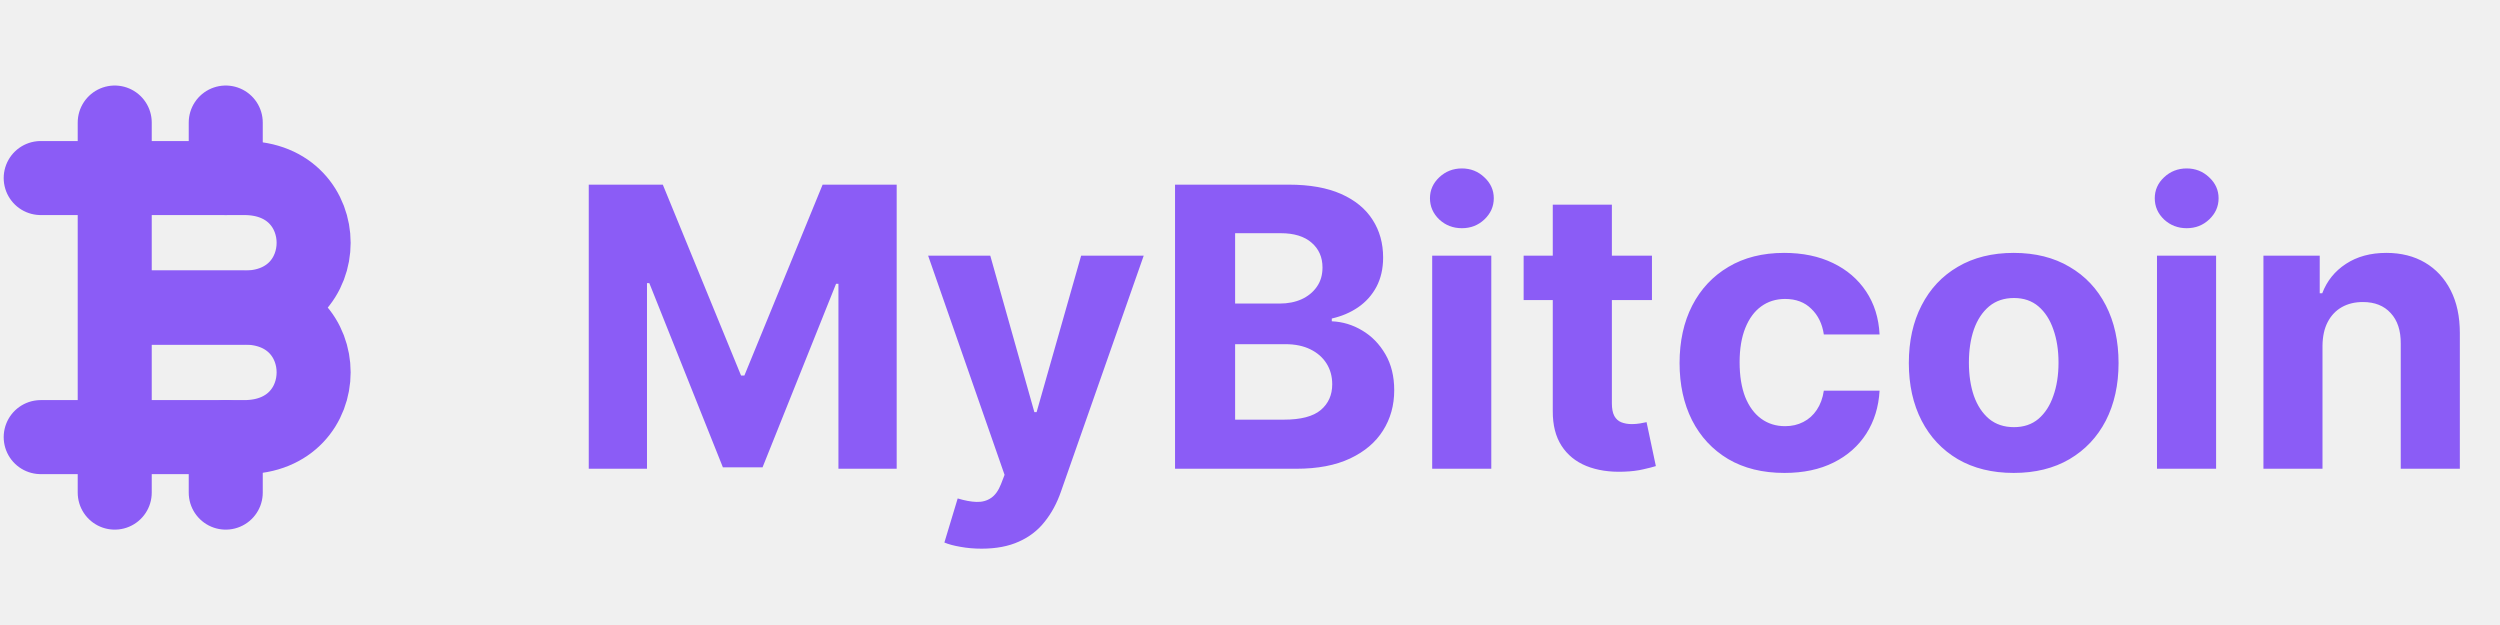
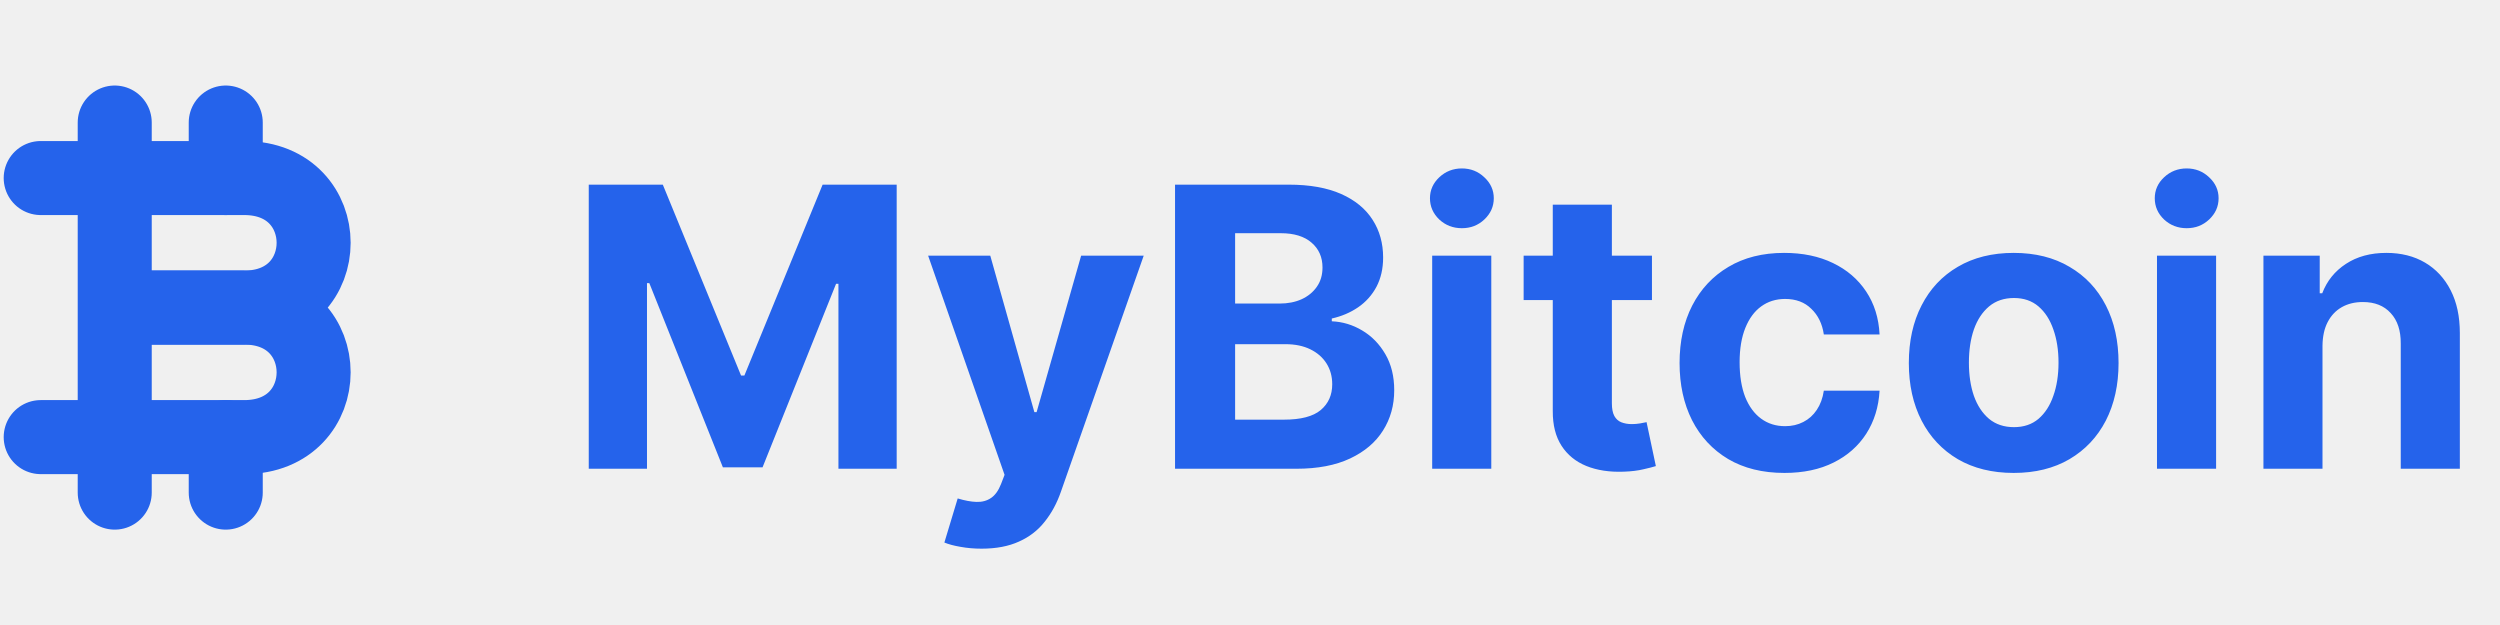
<svg xmlns="http://www.w3.org/2000/svg" width="64" height="16" viewBox="0 0 64 16" fill="none">
-   <path d="M15.072 4.727H16.968L18.971 9.614H19.056L21.059 4.727H22.955V12H21.464V7.266H21.403L19.521 11.964H18.506L16.623 7.249H16.563V12H15.072V4.727ZM25.128 14.046C24.936 14.046 24.756 14.03 24.588 13.999C24.422 13.971 24.285 13.934 24.176 13.889L24.517 12.76C24.694 12.814 24.854 12.844 24.996 12.849C25.14 12.854 25.265 12.82 25.369 12.749C25.476 12.678 25.562 12.557 25.628 12.387L25.717 12.156L23.76 6.545H25.351L26.48 10.551H26.537L27.677 6.545H29.279L27.159 12.589C27.057 12.883 26.918 13.139 26.743 13.357C26.57 13.577 26.351 13.746 26.086 13.864C25.821 13.985 25.502 14.046 25.128 14.046ZM30.081 12V4.727H32.993C33.528 4.727 33.975 4.807 34.332 4.965C34.69 5.124 34.958 5.344 35.138 5.626C35.318 5.905 35.408 6.227 35.408 6.592C35.408 6.876 35.351 7.125 35.238 7.341C35.124 7.554 34.968 7.729 34.769 7.866C34.572 8.001 34.347 8.097 34.094 8.154V8.225C34.371 8.237 34.63 8.315 34.872 8.46C35.116 8.604 35.313 8.806 35.465 9.067C35.616 9.325 35.692 9.633 35.692 9.99C35.692 10.376 35.596 10.72 35.404 11.023C35.215 11.324 34.934 11.562 34.563 11.737C34.191 11.912 33.733 12 33.189 12H30.081ZM31.619 10.743H32.873C33.301 10.743 33.614 10.661 33.81 10.498C34.007 10.332 34.105 10.112 34.105 9.837C34.105 9.636 34.056 9.459 33.959 9.305C33.862 9.151 33.724 9.03 33.544 8.942C33.366 8.855 33.154 8.811 32.908 8.811H31.619V10.743ZM31.619 7.771H32.759C32.97 7.771 33.157 7.734 33.32 7.661C33.486 7.585 33.616 7.478 33.711 7.341C33.808 7.204 33.856 7.039 33.856 6.847C33.856 6.585 33.763 6.373 33.576 6.212C33.391 6.051 33.128 5.97 32.787 5.97H31.619V7.771ZM36.664 12V6.545H38.177V12H36.664ZM37.424 5.842C37.199 5.842 37.006 5.768 36.845 5.619C36.687 5.467 36.607 5.286 36.607 5.075C36.607 4.867 36.687 4.688 36.845 4.539C37.006 4.388 37.199 4.312 37.424 4.312C37.649 4.312 37.841 4.388 37.999 4.539C38.16 4.688 38.241 4.867 38.241 5.075C38.241 5.286 38.16 5.467 37.999 5.619C37.841 5.768 37.649 5.842 37.424 5.842ZM42.29 6.545V7.682H39.005V6.545H42.29ZM39.751 5.239H41.264V10.324C41.264 10.463 41.285 10.572 41.328 10.651C41.37 10.726 41.43 10.78 41.505 10.81C41.584 10.841 41.673 10.857 41.775 10.857C41.846 10.857 41.917 10.851 41.988 10.839C42.059 10.825 42.114 10.814 42.152 10.807L42.39 11.932C42.314 11.956 42.207 11.983 42.07 12.014C41.933 12.047 41.766 12.068 41.569 12.075C41.205 12.089 40.885 12.04 40.61 11.929C40.338 11.818 40.126 11.645 39.975 11.411C39.823 11.176 39.749 10.88 39.751 10.523V5.239ZM45.681 12.107C45.123 12.107 44.642 11.988 44.24 11.751C43.84 11.512 43.532 11.181 43.316 10.757C43.103 10.333 42.997 9.846 42.997 9.294C42.997 8.735 43.105 8.245 43.32 7.824C43.538 7.4 43.847 7.07 44.247 6.833C44.647 6.594 45.123 6.474 45.674 6.474C46.15 6.474 46.567 6.561 46.924 6.734C47.282 6.906 47.565 7.149 47.773 7.462C47.981 7.774 48.096 8.141 48.117 8.562H46.69C46.65 8.29 46.543 8.071 46.37 7.906C46.2 7.737 45.976 7.653 45.699 7.653C45.465 7.653 45.26 7.717 45.085 7.845C44.912 7.971 44.777 8.154 44.68 8.396C44.583 8.637 44.534 8.929 44.534 9.273C44.534 9.621 44.582 9.917 44.676 10.161C44.774 10.404 44.91 10.59 45.085 10.718C45.26 10.846 45.465 10.91 45.699 10.91C45.872 10.91 46.027 10.874 46.164 10.803C46.304 10.732 46.419 10.629 46.509 10.494C46.601 10.357 46.662 10.193 46.69 10.001H48.117C48.094 10.417 47.98 10.784 47.777 11.102C47.575 11.416 47.297 11.663 46.942 11.84C46.587 12.018 46.167 12.107 45.681 12.107ZM51.551 12.107C50.999 12.107 50.522 11.989 50.12 11.755C49.719 11.518 49.41 11.189 49.193 10.768C48.975 10.344 48.866 9.853 48.866 9.294C48.866 8.731 48.975 8.238 49.193 7.817C49.41 7.393 49.719 7.064 50.12 6.83C50.522 6.593 50.999 6.474 51.551 6.474C52.102 6.474 52.578 6.593 52.978 6.83C53.381 7.064 53.691 7.393 53.909 7.817C54.126 8.238 54.235 8.731 54.235 9.294C54.235 9.853 54.126 10.344 53.909 10.768C53.691 11.189 53.381 11.518 52.978 11.755C52.578 11.989 52.102 12.107 51.551 12.107ZM51.558 10.935C51.809 10.935 52.018 10.864 52.186 10.722C52.354 10.577 52.481 10.381 52.566 10.132C52.654 9.884 52.698 9.601 52.698 9.283C52.698 8.966 52.654 8.683 52.566 8.435C52.481 8.186 52.354 7.99 52.186 7.845C52.018 7.701 51.809 7.629 51.558 7.629C51.304 7.629 51.091 7.701 50.919 7.845C50.748 7.99 50.619 8.186 50.531 8.435C50.446 8.683 50.404 8.966 50.404 9.283C50.404 9.601 50.446 9.884 50.531 10.132C50.619 10.381 50.748 10.577 50.919 10.722C51.091 10.864 51.304 10.935 51.558 10.935ZM55.219 12V6.545H56.732V12H55.219ZM55.979 5.842C55.754 5.842 55.561 5.768 55.4 5.619C55.241 5.467 55.162 5.286 55.162 5.075C55.162 4.867 55.241 4.688 55.4 4.539C55.561 4.388 55.754 4.312 55.979 4.312C56.204 4.312 56.395 4.388 56.554 4.539C56.715 4.688 56.796 4.867 56.796 5.075C56.796 5.286 56.715 5.467 56.554 5.619C56.395 5.768 56.204 5.842 55.979 5.842ZM59.456 8.847V12H57.944V6.545H59.385V7.508H59.449C59.57 7.191 59.772 6.94 60.056 6.755C60.341 6.568 60.685 6.474 61.09 6.474C61.469 6.474 61.799 6.557 62.081 6.723C62.362 6.889 62.581 7.125 62.738 7.433C62.894 7.739 62.972 8.103 62.972 8.527V12H61.459V8.797C61.462 8.463 61.376 8.203 61.203 8.016C61.031 7.826 60.793 7.732 60.49 7.732C60.286 7.732 60.106 7.775 59.95 7.863C59.796 7.951 59.675 8.078 59.588 8.246C59.502 8.412 59.459 8.612 59.456 8.847Z" fill="#8B5CF6" />
+   <path d="M15.072 4.727H16.968L18.971 9.614H19.056L21.059 4.727H22.955V12H21.464V7.266H21.403L19.521 11.964H18.506L16.623 7.249H16.563V12H15.072V4.727ZM25.128 14.046C24.936 14.046 24.756 14.03 24.588 13.999C24.422 13.971 24.285 13.934 24.176 13.889L24.517 12.76C24.694 12.814 24.854 12.844 24.996 12.849C25.14 12.854 25.265 12.82 25.369 12.749C25.476 12.678 25.562 12.557 25.628 12.387L25.717 12.156L23.76 6.545H25.351L26.48 10.551H26.537L27.677 6.545H29.279L27.159 12.589C27.057 12.883 26.918 13.139 26.743 13.357C26.57 13.577 26.351 13.746 26.086 13.864C25.821 13.985 25.502 14.046 25.128 14.046ZM30.081 12V4.727H32.993C33.528 4.727 33.975 4.807 34.332 4.965C34.69 5.124 34.958 5.344 35.138 5.626C35.318 5.905 35.408 6.227 35.408 6.592C35.408 6.876 35.351 7.125 35.238 7.341C35.124 7.554 34.968 7.729 34.769 7.866C34.572 8.001 34.347 8.097 34.094 8.154V8.225C34.371 8.237 34.63 8.315 34.872 8.46C35.116 8.604 35.313 8.806 35.465 9.067C35.616 9.325 35.692 9.633 35.692 9.99C35.692 10.376 35.596 10.72 35.404 11.023C35.215 11.324 34.934 11.562 34.563 11.737C34.191 11.912 33.733 12 33.189 12H30.081ZM31.619 10.743H32.873C33.301 10.743 33.614 10.661 33.81 10.498C34.007 10.332 34.105 10.112 34.105 9.837C34.105 9.636 34.056 9.459 33.959 9.305C33.862 9.151 33.724 9.03 33.544 8.942C33.366 8.855 33.154 8.811 32.908 8.811H31.619V10.743ZM31.619 7.771H32.759C32.97 7.771 33.157 7.734 33.32 7.661C33.486 7.585 33.616 7.478 33.711 7.341C33.808 7.204 33.856 7.039 33.856 6.847C33.856 6.585 33.763 6.373 33.576 6.212C33.391 6.051 33.128 5.97 32.787 5.97H31.619V7.771ZM36.664 12V6.545H38.177V12H36.664ZM37.424 5.842C37.199 5.842 37.006 5.768 36.845 5.619C36.687 5.467 36.607 5.286 36.607 5.075C36.607 4.867 36.687 4.688 36.845 4.539C37.006 4.388 37.199 4.312 37.424 4.312C37.649 4.312 37.841 4.388 37.999 4.539C38.16 4.688 38.241 4.867 38.241 5.075C38.241 5.286 38.16 5.467 37.999 5.619C37.841 5.768 37.649 5.842 37.424 5.842ZM42.29 6.545V7.682H39.005V6.545H42.29ZM39.751 5.239H41.264V10.324C41.264 10.463 41.285 10.572 41.328 10.651C41.37 10.726 41.43 10.78 41.505 10.81C41.584 10.841 41.673 10.857 41.775 10.857C41.846 10.857 41.917 10.851 41.988 10.839C42.059 10.825 42.114 10.814 42.152 10.807L42.39 11.932C42.314 11.956 42.207 11.983 42.07 12.014C41.933 12.047 41.766 12.068 41.569 12.075C41.205 12.089 40.885 12.04 40.61 11.929C40.338 11.818 40.126 11.645 39.975 11.411C39.823 11.176 39.749 10.88 39.751 10.523V5.239ZM45.681 12.107C45.123 12.107 44.642 11.988 44.24 11.751C43.84 11.512 43.532 11.181 43.316 10.757C43.103 10.333 42.997 9.846 42.997 9.294C42.997 8.735 43.105 8.245 43.32 7.824C43.538 7.4 43.847 7.07 44.247 6.833C44.647 6.594 45.123 6.474 45.674 6.474C46.15 6.474 46.567 6.561 46.924 6.734C47.282 6.906 47.565 7.149 47.773 7.462C47.981 7.774 48.096 8.141 48.117 8.562H46.69C46.65 8.29 46.543 8.071 46.37 7.906C46.2 7.737 45.976 7.653 45.699 7.653C45.465 7.653 45.26 7.717 45.085 7.845C44.912 7.971 44.777 8.154 44.68 8.396C44.583 8.637 44.534 8.929 44.534 9.273C44.534 9.621 44.582 9.917 44.676 10.161C44.774 10.404 44.91 10.59 45.085 10.718C45.26 10.846 45.465 10.91 45.699 10.91C45.872 10.91 46.027 10.874 46.164 10.803C46.304 10.732 46.419 10.629 46.509 10.494C46.601 10.357 46.662 10.193 46.69 10.001H48.117C48.094 10.417 47.98 10.784 47.777 11.102C47.575 11.416 47.297 11.663 46.942 11.84C46.587 12.018 46.167 12.107 45.681 12.107ZM51.551 12.107C50.999 12.107 50.522 11.989 50.12 11.755C49.719 11.518 49.41 11.189 49.193 10.768C48.975 10.344 48.866 9.853 48.866 9.294C48.866 8.731 48.975 8.238 49.193 7.817C49.41 7.393 49.719 7.064 50.12 6.83C50.522 6.593 50.999 6.474 51.551 6.474C52.102 6.474 52.578 6.593 52.978 6.83C53.381 7.064 53.691 7.393 53.909 7.817C54.126 8.238 54.235 8.731 54.235 9.294C54.235 9.853 54.126 10.344 53.909 10.768C53.691 11.189 53.381 11.518 52.978 11.755C52.578 11.989 52.102 12.107 51.551 12.107ZM51.558 10.935C51.809 10.935 52.018 10.864 52.186 10.722C52.354 10.577 52.481 10.381 52.566 10.132C52.654 9.884 52.698 9.601 52.698 9.283C52.698 8.966 52.654 8.683 52.566 8.435C52.481 8.186 52.354 7.99 52.186 7.845C52.018 7.701 51.809 7.629 51.558 7.629C51.304 7.629 51.091 7.701 50.919 7.845C50.748 7.99 50.619 8.186 50.531 8.435C50.446 8.683 50.404 8.966 50.404 9.283C50.404 9.601 50.446 9.884 50.531 10.132C50.619 10.381 50.748 10.577 50.919 10.722C51.091 10.864 51.304 10.935 51.558 10.935ZM55.219 12V6.545H56.732V12H55.219ZM55.979 5.842C55.754 5.842 55.561 5.768 55.4 5.619C55.241 5.467 55.162 5.286 55.162 5.075C55.162 4.867 55.241 4.688 55.4 4.539C55.561 4.388 55.754 4.312 55.979 4.312C56.204 4.312 56.395 4.388 56.554 4.539C56.715 4.688 56.796 4.867 56.796 5.075C56.796 5.286 56.715 5.467 56.554 5.619C56.395 5.768 56.204 5.842 55.979 5.842ZM59.456 8.847V12H57.944V6.545H59.385V7.508H59.449C59.57 7.191 59.772 6.94 60.056 6.755C60.341 6.568 60.685 6.474 61.09 6.474C61.469 6.474 61.799 6.557 62.081 6.723C62.362 6.889 62.581 7.125 62.738 7.433C62.894 7.739 62.972 8.103 62.972 8.527V12H61.459V8.797C61.462 8.463 61.376 8.203 61.203 8.016C61.031 7.826 60.793 7.732 60.49 7.732C60.286 7.732 60.106 7.775 59.95 7.863C59.796 7.951 59.675 8.078 59.588 8.246C59.502 8.412 59.459 8.612 59.456 8.847Z" fill="#2563eb" />
  <g clip-path="url(#clip0_1203_1095)">
-     <path d="M1.042 4.558H6.253C8.621 4.558 8.621 7.874 6.253 7.874H3.411" stroke="#8B5CF6" stroke-width="1.895" stroke-linecap="round" stroke-linejoin="round" />
-     <path d="M3.411 7.874H6.253C8.621 7.874 8.621 11.19 6.253 11.19H1.042" stroke="#8B5CF6" stroke-width="1.895" stroke-linecap="round" stroke-linejoin="round" />
-     <path d="M2.937 12.611V3.137" stroke="#8B5CF6" stroke-width="1.895" stroke-linecap="round" stroke-linejoin="round" />
-     <path d="M5.779 4.558V3.137" stroke="#8B5CF6" stroke-width="1.895" stroke-linecap="round" stroke-linejoin="round" />
-     <path d="M5.779 12.611V11.19" stroke="#8B5CF6" stroke-width="1.895" stroke-linecap="round" stroke-linejoin="round" />
+     <path d="M1.042 4.558H6.253C8.621 4.558 8.621 7.874 6.253 7.874H3.411" stroke="#2563eb" stroke-width="1.895" stroke-linecap="round" stroke-linejoin="round" />
+     <path d="M3.411 7.874H6.253C8.621 7.874 8.621 11.19 6.253 11.19H1.042" stroke="#2563eb" stroke-width="1.895" stroke-linecap="round" stroke-linejoin="round" />
+     <path d="M2.937 12.611V3.137" stroke="#2563eb" stroke-width="1.895" stroke-linecap="round" stroke-linejoin="round" />
+     <path d="M5.779 4.558V3.137" stroke="#2563eb" stroke-width="1.895" stroke-linecap="round" stroke-linejoin="round" />
+     <path d="M5.779 12.611V11.19" stroke="#2563eb" stroke-width="1.895" stroke-linecap="round" stroke-linejoin="round" />
  </g>
  <defs>
    <clipPath id="clip0_1203_1095">
      <rect width="9" height="11.842" fill="white" transform="translate(0 2)" />
    </clipPath>
  </defs>
</svg>
